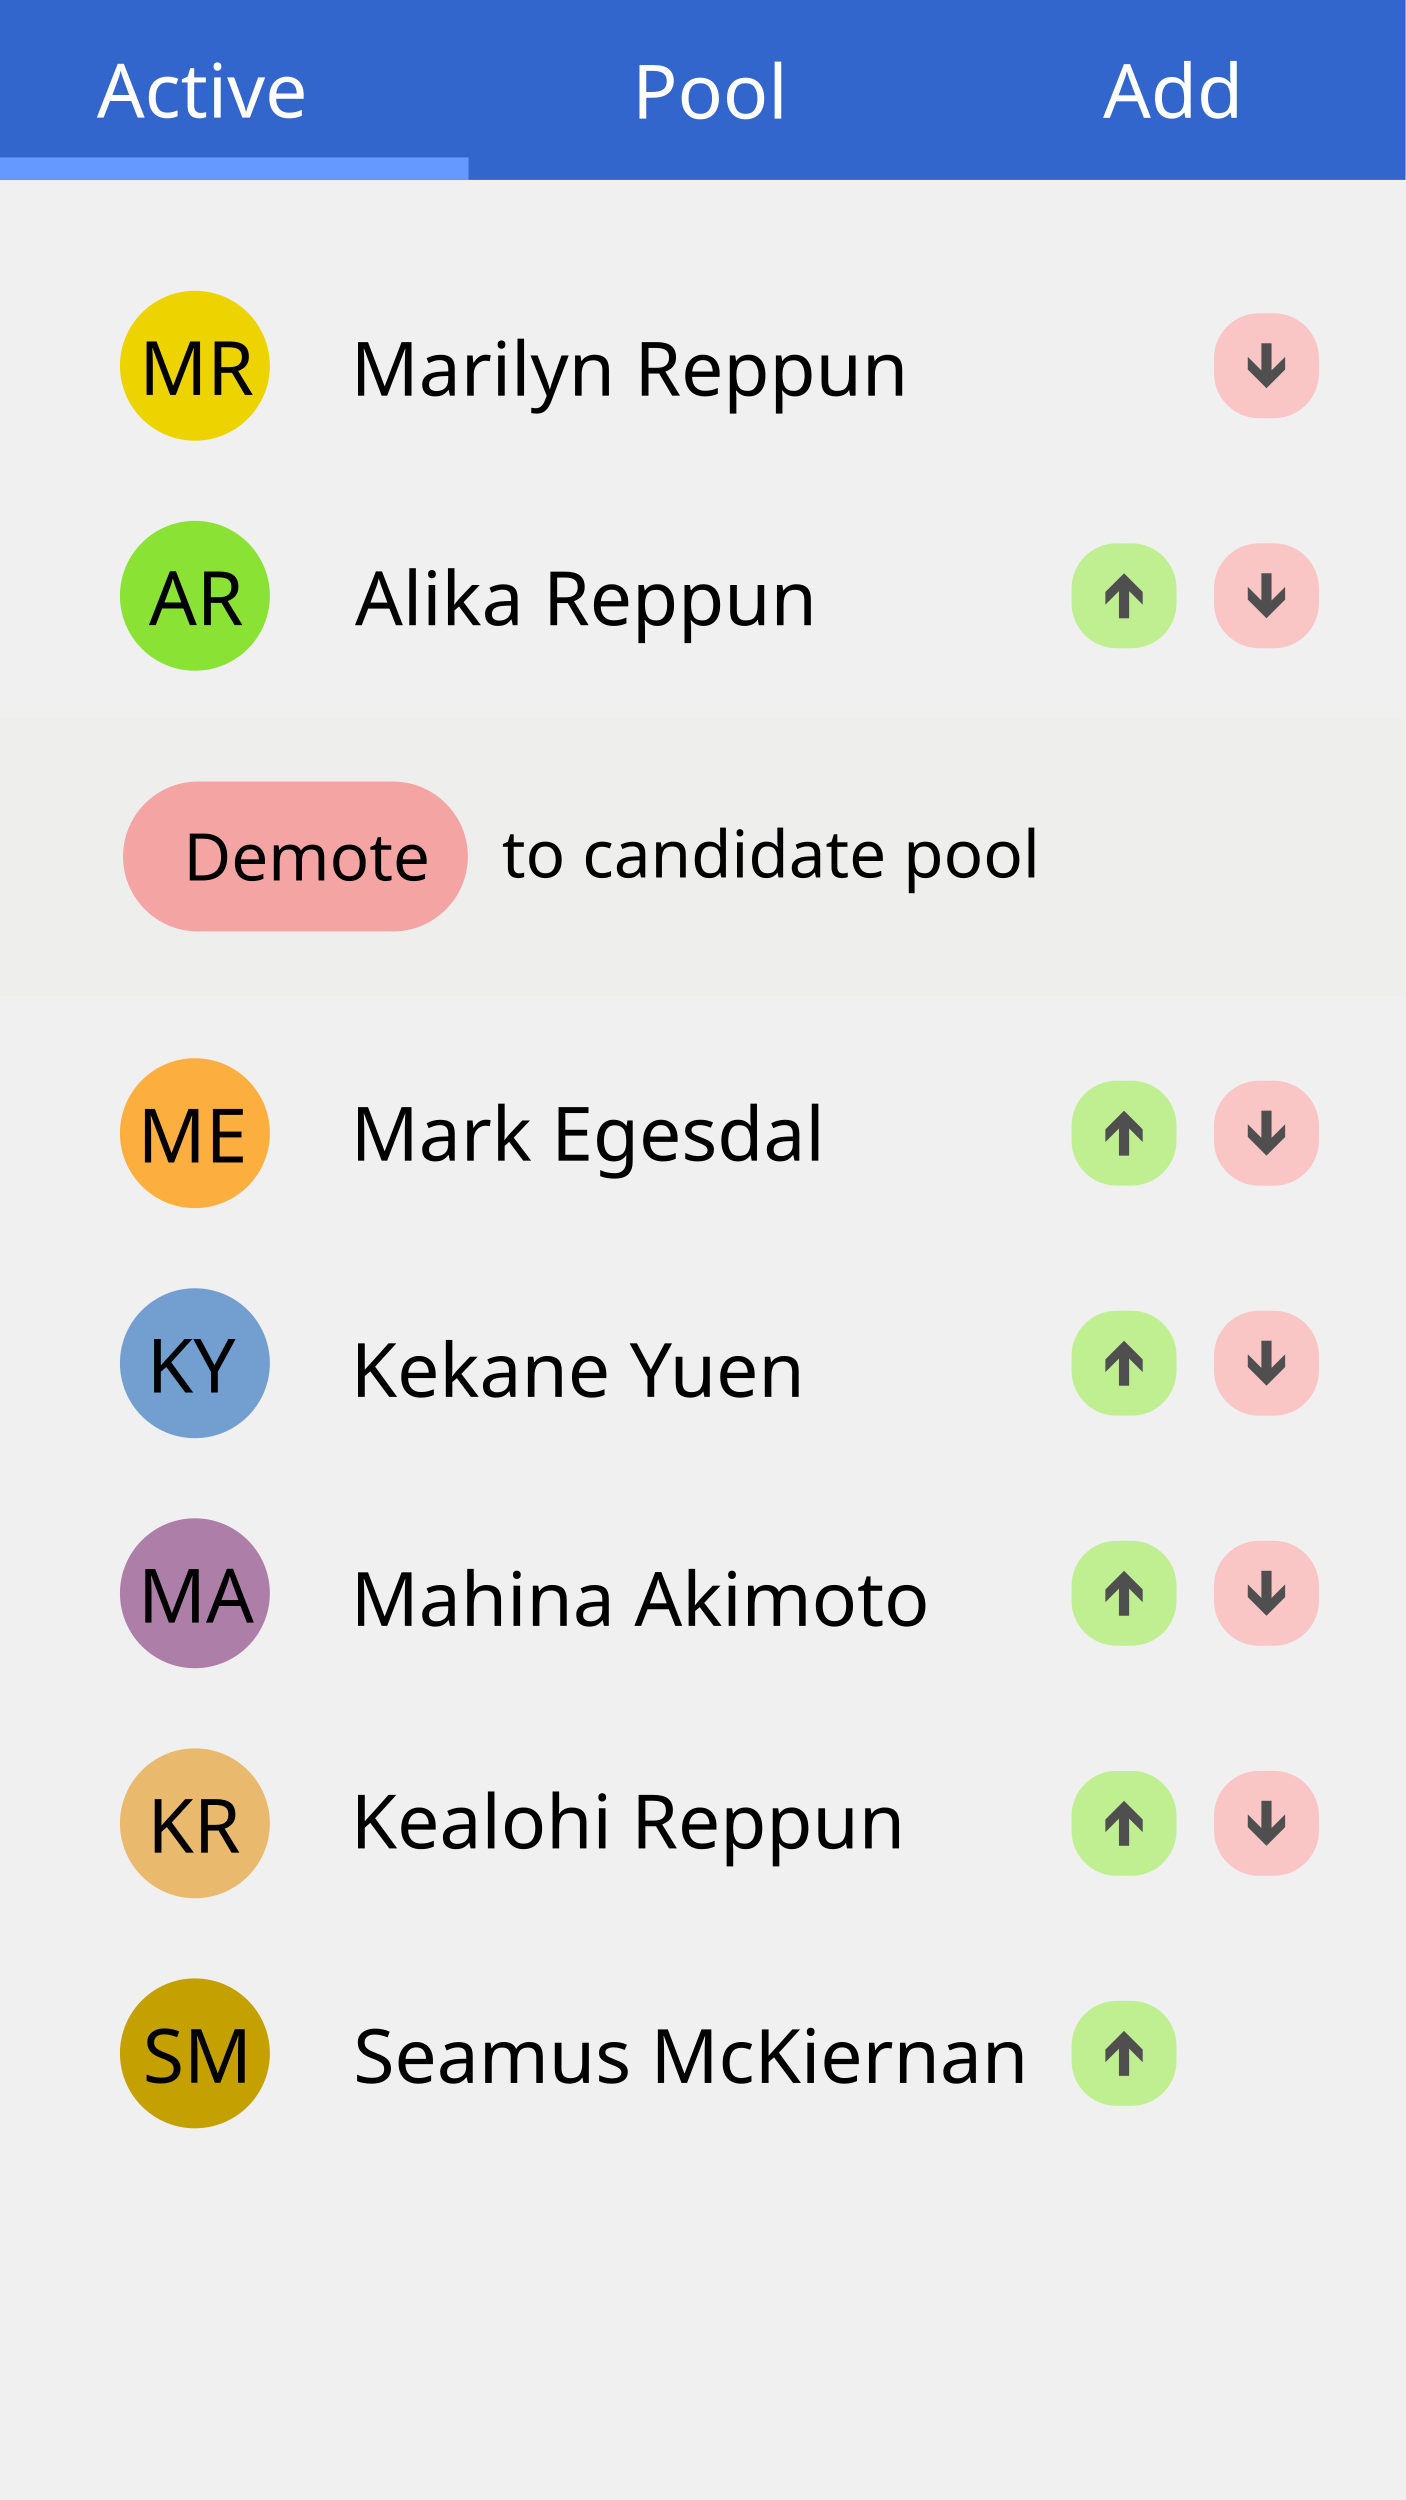
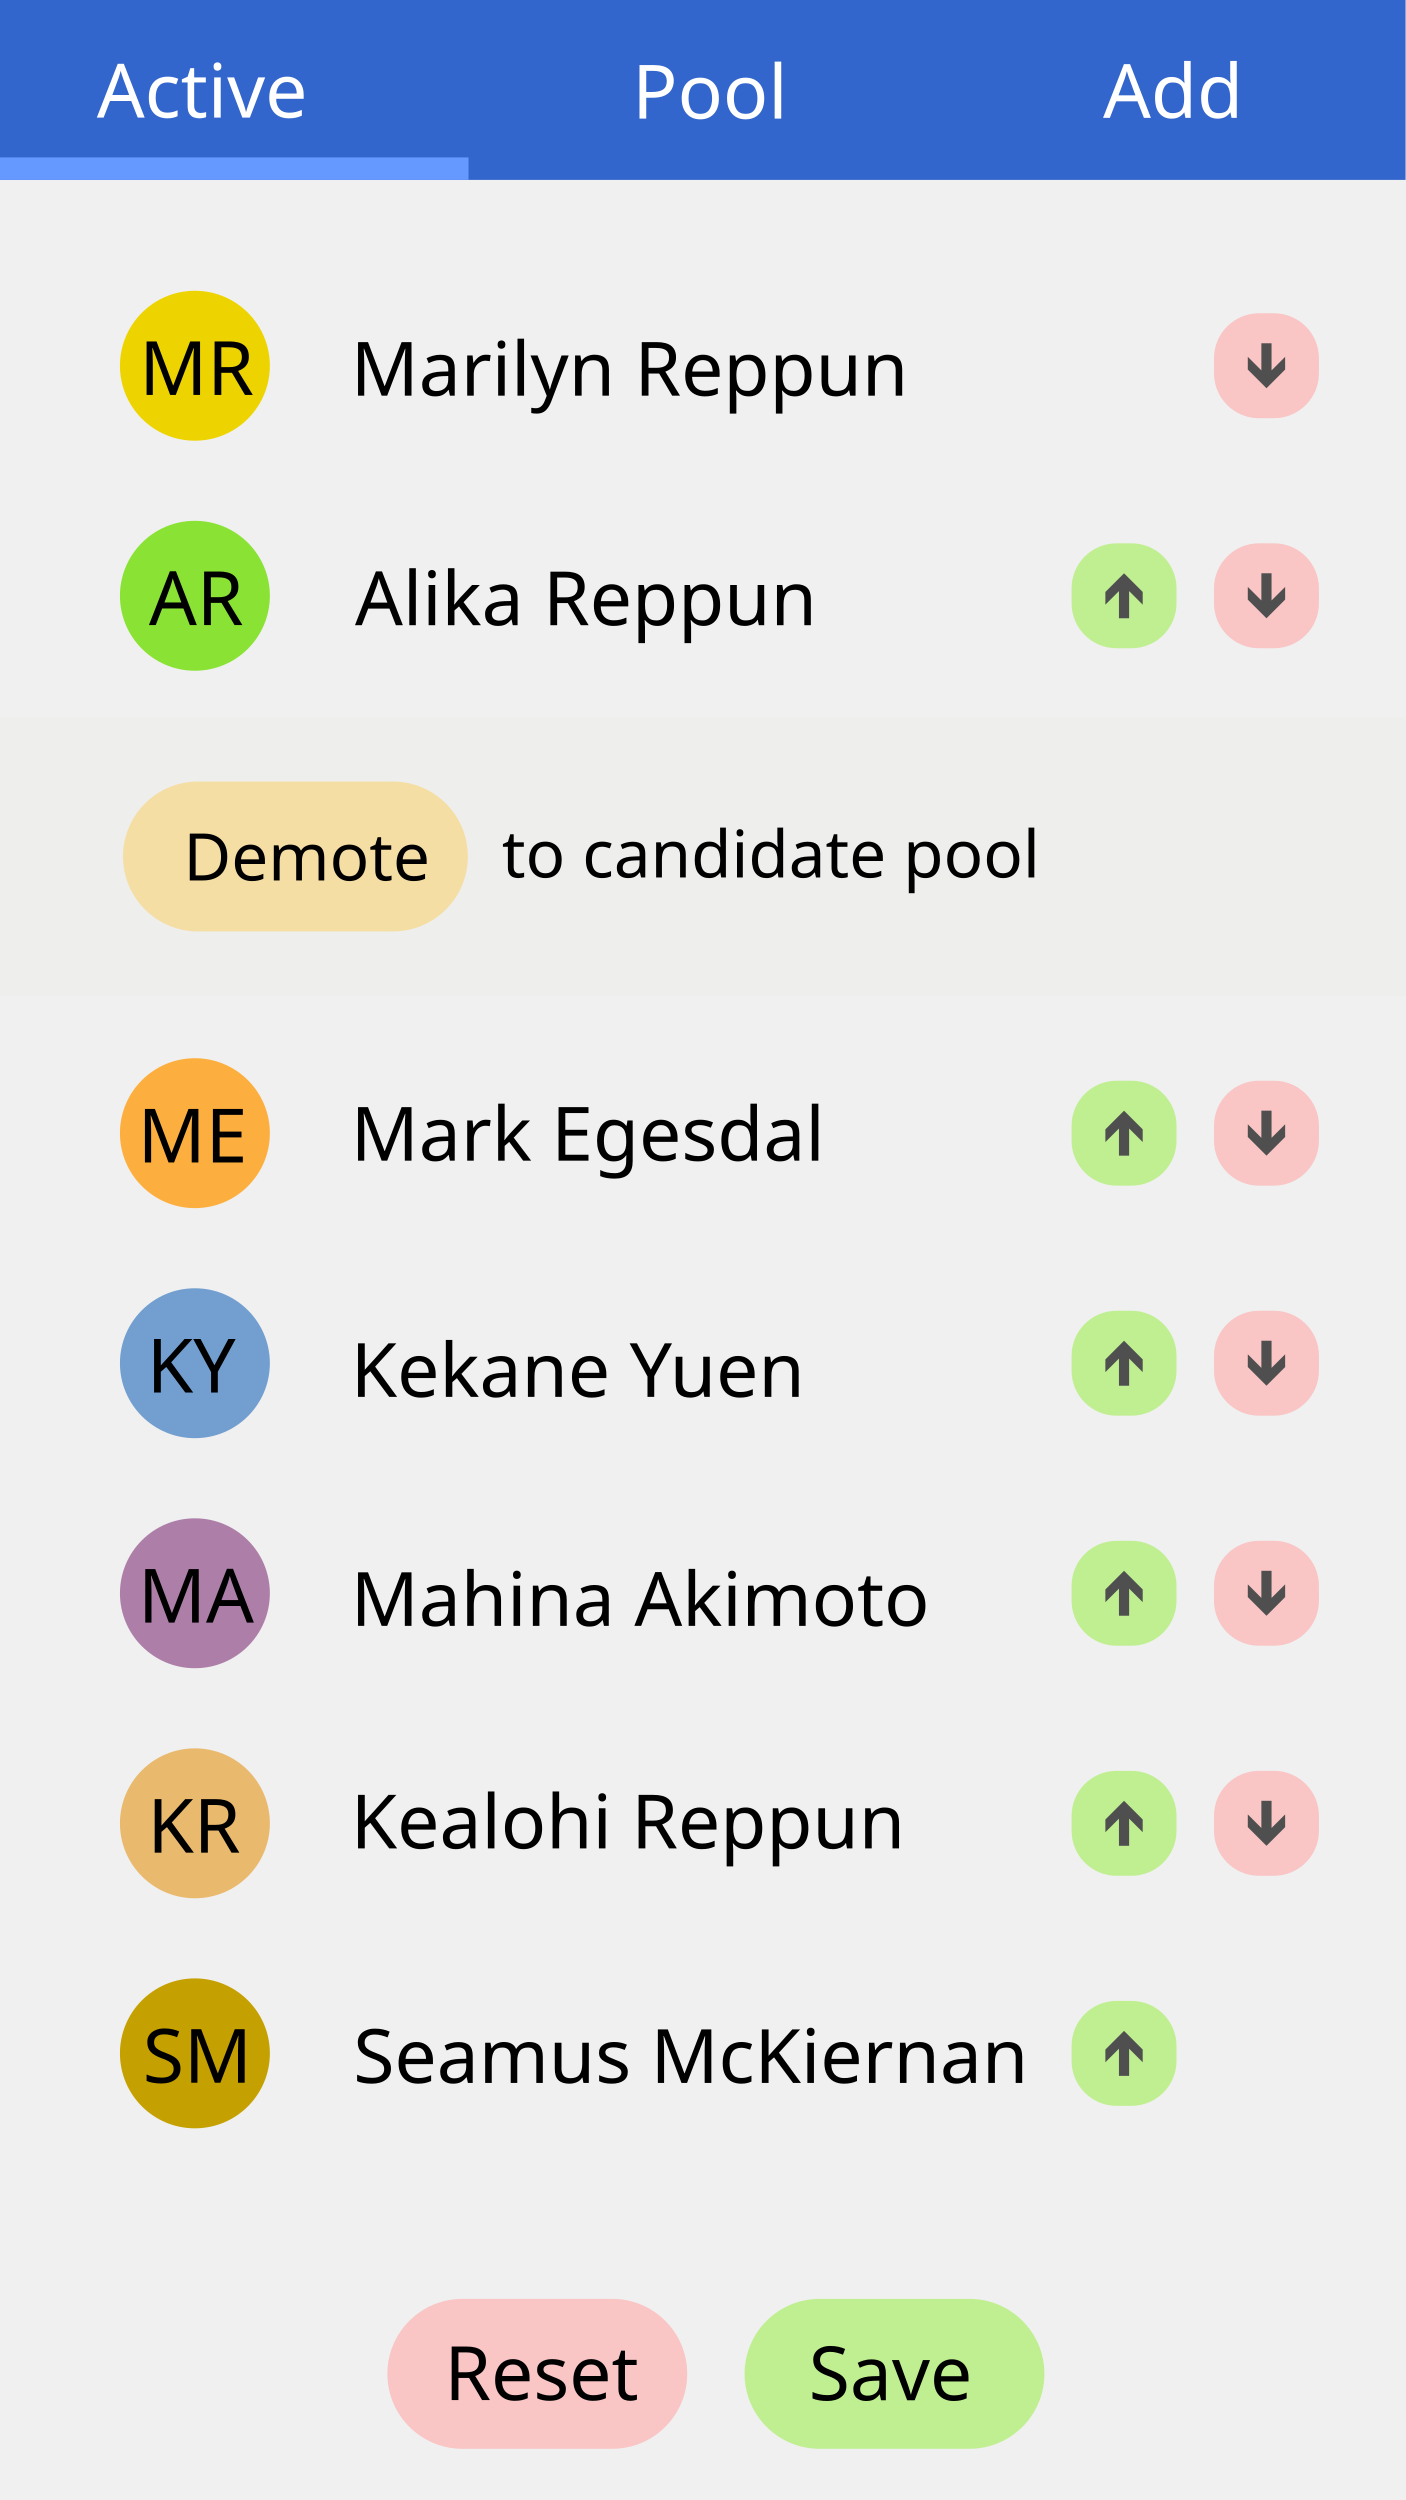
<svg xmlns="http://www.w3.org/2000/svg" xmlns:xlink="http://www.w3.org/1999/xlink" width="375" height="667" viewBox="0 0 375 667" id="svg2" version="1.1">
  <defs id="defs4">
    <symbol id="UpArrow">
      <path d="M 36,9 58,31 58,46 42,30 42,62 30,62 30,30 14,46 14,31 z" style="stroke:none" id="path9611" />
    </symbol>
  </defs>
  <g id="layer2" style="display:none" transform="translate(0,-385.3622)" />
  <g id="layer1" style="display:inline" transform="translate(0,-385.3622)">
    <rect style="fill:#3366cc;fill-rule:evenodd;stroke:none;stroke-width:0.958px;stroke-linecap:butt;stroke-linejoin:miter;stroke-opacity:1" id="rect3346" width="375" height="48" x="0" y="385.362" />
    <rect style="fill:#6699ff;stroke:none" id="rect4151" width="125" height="6" x="0" y="427.362" />
    <circle style="fill:#edd400;stroke:none" id="path4153" cx="52" cy="482.941" r="20" />
    <text xml:space="preserve" style="font-style:normal;font-variant:normal;font-weight:normal;font-stretch:normal;font-size:20px;line-height:125%;font-family:'System Font';-inkscape-font-specification:'System Font, Normal';text-align:center;letter-spacing:0px;word-spacing:0px;writing-mode:lr;text-anchor:middle;fill:#ffffff;fill-opacity:1;stroke:none;stroke-width:1px;stroke-linecap:butt;stroke-linejoin:miter;stroke-opacity:1;" x="66.934" y="416.73" id="text4155">
      <tspan id="tspan4157" x="66.934" y="416.73">Active</tspan>
    </text>
    <text xml:space="preserve" style="font-style:normal;font-variant:normal;font-weight:normal;font-stretch:normal;font-size:20px;line-height:125%;font-family:'System Font';-inkscape-font-specification:'System Font, Normal';text-align:start;letter-spacing:0px;word-spacing:0px;writing-mode:lr-tb;text-anchor:start;fill:#ffffff;fill-opacity:1;stroke:none;stroke-width:1px;stroke-linecap:butt;stroke-linejoin:miter;stroke-opacity:1" x="294.294" y="416.818" id="text4159">
      <tspan id="tspan4161" x="294.294" y="416.818">Add</tspan>
    </text>
    <circle r="20" cy="544.317" cx="52" id="circle4223" style="fill:#8ae234;stroke:none" />
    <circle style="fill:#fcaf3e;stroke:none" id="circle4225" cx="52" cy="687.694" r="20" />
    <circle r="20" cy="749.07" cx="52" id="circle4227" style="fill:#729fcf;stroke:none" />
    <circle style="fill:#ad7fa8;stroke:none" id="circle4229" cx="52" cy="810.447" r="20" />
    <circle r="20" cy="871.823" cx="52" id="circle4231" style="fill:#e9b96e;stroke:none" />
    <circle style="fill:#c4a000;stroke:none" id="circle4233" cx="52" cy="933.2" r="20" />
    <text xml:space="preserve" style="font-style:normal;font-variant:normal;font-weight:normal;font-stretch:normal;font-size:20px;line-height:125%;font-family:'System Font';-inkscape-font-specification:'System Font, Normal';text-align:start;letter-spacing:0px;word-spacing:0px;writing-mode:lr-tb;text-anchor:start;fill:#000000;fill-opacity:1;stroke:none;stroke-width:1px;stroke-linecap:butt;stroke-linejoin:miter;stroke-opacity:1" x="37.171" y="490.738" id="text4235">
      <tspan id="tspan4237" x="37.171" y="490.738">MR</tspan>
    </text>
    <text xml:space="preserve" style="font-style:normal;font-variant:normal;font-weight:normal;font-stretch:normal;font-size:20px;line-height:125%;font-family:'System Font';-inkscape-font-specification:'System Font, Normal';text-align:start;letter-spacing:0px;word-spacing:0px;writing-mode:lr-tb;text-anchor:start;fill:#000000;fill-opacity:1;stroke:none;stroke-width:1px;stroke-linecap:butt;stroke-linejoin:miter;stroke-opacity:1" x="39.744" y="552.121" id="text4239">
      <tspan id="tspan4241" x="39.744" y="552.121">AR</tspan>
    </text>
    <text xml:space="preserve" style="font-style:normal;font-variant:normal;font-weight:normal;font-stretch:normal;font-size:20px;line-height:125%;font-family:'System Font';-inkscape-font-specification:'System Font, Normal';text-align:start;letter-spacing:0px;word-spacing:0px;writing-mode:lr-tb;text-anchor:start;fill:#000000;fill-opacity:1;stroke:none;stroke-width:1px;stroke-linecap:butt;stroke-linejoin:miter;stroke-opacity:1" x="36.727" y="695.504" id="text4243">
      <tspan id="tspan4245" x="36.727" y="695.504">ME</tspan>
    </text>
    <text xml:space="preserve" style="font-style:normal;font-variant:normal;font-weight:normal;font-stretch:normal;font-size:20px;line-height:125%;font-family:'System Font';-inkscape-font-specification:'System Font, Normal';text-align:start;letter-spacing:0px;word-spacing:0px;writing-mode:lr-tb;text-anchor:start;fill:#000000;fill-opacity:1;stroke:none;stroke-width:1px;stroke-linecap:butt;stroke-linejoin:miter;stroke-opacity:1" x="39.173" y="756.887" id="text4247">
      <tspan id="tspan4249" x="39.173" y="756.887">KY</tspan>
    </text>
    <text xml:space="preserve" style="font-style:normal;font-variant:normal;font-weight:normal;font-stretch:normal;font-size:20px;line-height:125%;font-family:'System Font';-inkscape-font-specification:'System Font, Normal';text-align:start;letter-spacing:0px;word-spacing:0px;writing-mode:lr-tb;text-anchor:start;fill:#000000;fill-opacity:1;stroke:none;stroke-width:1px;stroke-linecap:butt;stroke-linejoin:miter;stroke-opacity:1" x="36.819" y="818.271" id="text4251">
      <tspan id="tspan4253" x="36.819" y="818.271">MA</tspan>
    </text>
    <text xml:space="preserve" style="font-style:normal;font-variant:normal;font-weight:normal;font-stretch:normal;font-size:20px;line-height:125%;font-family:'System Font';-inkscape-font-specification:'System Font, Normal';text-align:start;letter-spacing:0px;word-spacing:0px;writing-mode:lr-tb;text-anchor:start;fill:#000000;fill-opacity:1;stroke:none;stroke-width:1px;stroke-linecap:butt;stroke-linejoin:miter;stroke-opacity:1" x="39.339" y="879.654" id="text4255">
      <tspan id="tspan4257" x="39.339" y="879.654">KR</tspan>
    </text>
    <text xml:space="preserve" style="font-style:normal;font-variant:normal;font-weight:normal;font-stretch:normal;font-size:20px;line-height:125%;font-family:'System Font';-inkscape-font-specification:'System Font, Normal';text-align:start;letter-spacing:0px;word-spacing:0px;writing-mode:lr-tb;text-anchor:start;fill:#000000;fill-opacity:1;stroke:none;stroke-width:1px;stroke-linecap:butt;stroke-linejoin:miter;stroke-opacity:1" x="38.099" y="941.037" id="text4259">
      <tspan id="tspan4261" x="38.099" y="941.037">SM</tspan>
    </text>
    <text xml:space="preserve" style="font-style:normal;font-variant:normal;font-weight:normal;font-stretch:normal;font-size:20px;line-height:125%;font-family:'System Font';-inkscape-font-specification:'System Font, Normal';text-align:start;letter-spacing:0px;word-spacing:0px;writing-mode:lr-tb;text-anchor:start;fill:#000000;fill-opacity:1;stroke:none;stroke-width:1px;stroke-linecap:butt;stroke-linejoin:miter;stroke-opacity:1" x="93.586" y="490.919" id="text4263">
      <tspan x="93.586" y="490.919" id="tspan4267">Marilyn Reppun</tspan>
    </text>
    <text xml:space="preserve" style="font-style:normal;font-variant:normal;font-weight:normal;font-stretch:normal;font-size:20px;line-height:125%;font-family:'System Font';-inkscape-font-specification:'System Font, Normal';text-align:start;letter-spacing:0px;word-spacing:0px;writing-mode:lr-tb;text-anchor:start;fill:#000000;fill-opacity:1;stroke:none;stroke-width:1px;stroke-linecap:butt;stroke-linejoin:miter;stroke-opacity:1" x="94.709" y="552.161" id="text4271">
      <tspan id="tspan4273" x="94.709" y="552.161">Alika Reppun</tspan>
    </text>
    <text xml:space="preserve" style="font-style:normal;font-variant:normal;font-weight:normal;font-stretch:normal;font-size:20px;line-height:125%;font-family:'System Font';-inkscape-font-specification:'System Font, Normal';text-align:start;letter-spacing:0px;word-spacing:0px;writing-mode:lr-tb;text-anchor:start;fill:#000000;fill-opacity:1;stroke:none;stroke-width:1px;stroke-linecap:butt;stroke-linejoin:miter;stroke-opacity:1" x="93.586" y="695.026" id="text4275">
      <tspan id="tspan4277" x="93.586" y="695.026">Mark Egesdal</tspan>
    </text>
    <text xml:space="preserve" style="font-style:normal;font-variant:normal;font-weight:normal;font-stretch:normal;font-size:20px;line-height:125%;font-family:'System Font';-inkscape-font-specification:'System Font, Normal';text-align:start;letter-spacing:0px;word-spacing:0px;writing-mode:lr-tb;text-anchor:start;fill:#000000;fill-opacity:1;stroke:none;stroke-width:1px;stroke-linecap:butt;stroke-linejoin:miter;stroke-opacity:1" x="93.586" y="758.05" id="text4279">
      <tspan id="tspan4281" x="93.586" y="758.05">Kekane Yuen</tspan>
    </text>
    <text xml:space="preserve" style="font-style:normal;font-variant:normal;font-weight:normal;font-stretch:normal;font-size:20px;line-height:125%;font-family:'System Font';-inkscape-font-specification:'System Font, Normal';text-align:start;letter-spacing:0px;word-spacing:0px;writing-mode:lr-tb;text-anchor:start;fill:#000000;fill-opacity:1;stroke:none;stroke-width:1px;stroke-linecap:butt;stroke-linejoin:miter;stroke-opacity:1" x="93.586" y="819.14" id="text4283">
      <tspan id="tspan4285" x="93.586" y="819.14">Mahina Akimoto</tspan>
    </text>
    <text xml:space="preserve" style="font-style:normal;font-variant:normal;font-weight:normal;font-stretch:normal;font-size:20px;line-height:125%;font-family:'System Font';-inkscape-font-specification:'System Font, Normal';text-align:start;letter-spacing:0px;word-spacing:0px;writing-mode:lr-tb;text-anchor:start;fill:#000000;fill-opacity:1;stroke:none;stroke-width:1px;stroke-linecap:butt;stroke-linejoin:miter;stroke-opacity:1" x="93.586" y="878.521" id="text4287">
      <tspan id="tspan4289" x="93.586" y="878.521">Kealohi Reppun</tspan>
    </text>
    <text xml:space="preserve" style="font-style:normal;font-variant:normal;font-weight:normal;font-stretch:normal;font-size:20px;line-height:125%;font-family:'System Font';-inkscape-font-specification:'System Font, Normal';text-align:start;letter-spacing:0px;word-spacing:0px;writing-mode:lr-tb;text-anchor:start;fill:#000000;fill-opacity:1;stroke:none;stroke-width:1px;stroke-linecap:butt;stroke-linejoin:miter;stroke-opacity:1" x="94.26" y="941.086" id="text4291">
      <tspan id="tspan4293" x="94.26" y="941.086">Seamus McKiernan</tspan>
    </text>
    <text xml:space="preserve" style="font-style:normal;font-variant:normal;font-weight:normal;font-stretch:normal;font-size:20px;line-height:125%;font-family:'System Font';-inkscape-font-specification:'System Font, Normal';text-align:start;letter-spacing:0px;word-spacing:0px;writing-mode:lr;text-anchor:start;fill:#ffffff;fill-opacity:1;stroke:none;stroke-width:1px;stroke-linecap:butt;stroke-linejoin:miter;stroke-opacity:1;" x="168.678" y="417.004" id="text4223">
      <tspan id="tspan4225" x="168.678" y="417.004">Pool</tspan>
    </text>
    <rect style="display:inline;fill:#eeeeec;fill-opacity:1;stroke:none;stroke-width:2;stroke-miterlimit:4;stroke-dasharray:none;stroke-opacity:1" id="rect5729" width="375" height="74.503" x="0" y="576.623" />
-     <rect ry="20" rx="20" y="593.875" x="32.822" height="40" width="92" id="rect5735" style="display:inline;fill:#f5a4a4;fill-opacity:1;stroke:none;stroke-width:2;stroke-miterlimit:4;stroke-dasharray:none;stroke-opacity:1" />
+     <rect ry="20" rx="20" y="593.875" x="32.822" height="40" width="92" id="rect5735" style="display:inline;fill:#f5dea4;fill-opacity:1;stroke:none;stroke-width:2;stroke-miterlimit:4;stroke-dasharray:none;stroke-opacity:1" />
    <text id="text5737" y="620.266" x="48.924" style="font-style:normal;font-variant:normal;font-weight:normal;font-stretch:normal;font-size:17.5px;line-height:125%;font-family:'System Font';-inkscape-font-specification:'System Font, Normal';text-align:start;letter-spacing:0px;word-spacing:0px;writing-mode:lr-tb;text-anchor:start;display:inline;fill:#000000;fill-opacity:1;stroke:none;stroke-width:1px;stroke-linecap:butt;stroke-linejoin:miter;stroke-opacity:1" xml:space="preserve">
      <tspan y="620.266" x="48.924" id="tspan5739">Demote</tspan>
    </text>
    <text xml:space="preserve" style="font-style:normal;font-variant:normal;font-weight:normal;font-stretch:normal;font-size:17.5px;line-height:125%;font-family:'System Font';-inkscape-font-specification:'System Font, Normal';text-align:start;letter-spacing:0px;word-spacing:0px;writing-mode:lr-tb;text-anchor:start;display:inline;fill:#000000;fill-opacity:1;stroke:none;stroke-width:1px;stroke-linecap:butt;stroke-linejoin:miter;stroke-opacity:1" x="133.898" y="619.47" id="text5741">
      <tspan id="tspan5743" x="133.898" y="619.47">to candidate pool</tspan>
    </text>
    <rect transform="scale(-1,-1)" style="fill:#f9c5c5;fill-opacity:1;stroke:none;stroke-width:2;stroke-miterlimit:4;stroke-dasharray:none;stroke-opacity:1" id="rect15085" width="28" height="28" x="-351.893" y="-496.941" rx="12" ry="12" />
    <use id="use15087" style="fill:#4f4f4f;fill-opacity:1;stroke:#000000" xlink:href="#UpArrow" transform="matrix(-0.2264151,0,0,-0.2264151,346.0444,490.9785)" x="0" y="0" width="100%" height="100%" />
    <g transform="translate(585.8885,59.84357)" id="g15089">
      <rect ry="12" rx="12" y="470.474" x="-299.995" height="28" width="28" id="rect15091" style="fill:#c0ef92;fill-opacity:1;stroke:none;stroke-width:2;stroke-miterlimit:4;stroke-dasharray:none;stroke-opacity:1" />
      <use height="100%" width="100%" y="0" x="0" transform="matrix(0.2264151,0,0,0.2264151,-294.1459,476.436)" xlink:href="#UpArrow" style="fill:#4f4f4f;fill-opacity:1;stroke:#000000" id="use15093" />
      <rect transform="scale(-1,-1)" style="fill:#f9c5c5;fill-opacity:1;stroke:none;stroke-width:2;stroke-miterlimit:4;stroke-dasharray:none;stroke-opacity:1" id="rect15095" width="28" height="28" x="233.995" y="-498.474" rx="12" ry="12" />
      <use id="use15097" style="fill:#4f4f4f;fill-opacity:1;stroke:#000000" xlink:href="#UpArrow" transform="matrix(-0.2264151,0,0,-0.2264151,-239.8441,492.5114)" x="0" y="0" width="100%" height="100%" />
    </g>
    <g id="g15099" transform="translate(585.8885,203.22)">
      <rect style="fill:#c0ef92;fill-opacity:1;stroke:none;stroke-width:2;stroke-miterlimit:4;stroke-dasharray:none;stroke-opacity:1" id="rect15101" width="28" height="28" x="-299.995" y="470.474" rx="12" ry="12" />
      <use id="use15103" style="fill:#4f4f4f;fill-opacity:1;stroke:#000000" xlink:href="#UpArrow" transform="matrix(0.2264151,0,0,0.2264151,-294.1459,476.436)" x="0" y="0" width="100%" height="100%" />
      <rect ry="12" rx="12" y="-498.474" x="233.995" height="28" width="28" id="rect15105" style="fill:#f9c5c5;fill-opacity:1;stroke:none;stroke-width:2;stroke-miterlimit:4;stroke-dasharray:none;stroke-opacity:1" transform="scale(-1,-1)" />
      <use height="100%" width="100%" y="0" x="0" transform="matrix(-0.2264151,0,0,-0.2264151,-239.8441,492.5114)" xlink:href="#UpArrow" style="fill:#4f4f4f;fill-opacity:1;stroke:#000000" id="use15107" />
    </g>
    <g transform="translate(585.8885,264.5966)" id="g15109">
      <rect ry="12" rx="12" y="470.474" x="-299.995" height="28" width="28" id="rect15111" style="fill:#c0ef92;fill-opacity:1;stroke:none;stroke-width:2;stroke-miterlimit:4;stroke-dasharray:none;stroke-opacity:1" />
      <use height="100%" width="100%" y="0" x="0" transform="matrix(0.2264151,0,0,0.2264151,-294.1459,476.436)" xlink:href="#UpArrow" style="fill:#4f4f4f;fill-opacity:1;stroke:#000000" id="use15113" />
      <rect transform="scale(-1,-1)" style="fill:#f9c5c5;fill-opacity:1;stroke:none;stroke-width:2;stroke-miterlimit:4;stroke-dasharray:none;stroke-opacity:1" id="rect15115" width="28" height="28" x="233.995" y="-498.474" rx="12" ry="12" />
      <use id="use15117" style="fill:#4f4f4f;fill-opacity:1;stroke:#000000" xlink:href="#UpArrow" transform="matrix(-0.2264151,0,0,-0.2264151,-239.8441,492.5114)" x="0" y="0" width="100%" height="100%" />
    </g>
    <g id="g15119" transform="translate(585.8885,325.9731)">
      <rect style="fill:#c0ef92;fill-opacity:1;stroke:none;stroke-width:2;stroke-miterlimit:4;stroke-dasharray:none;stroke-opacity:1" id="rect15121" width="28" height="28" x="-299.995" y="470.474" rx="12" ry="12" />
      <use id="use15123" style="fill:#4f4f4f;fill-opacity:1;stroke:#000000" xlink:href="#UpArrow" transform="matrix(0.2264151,0,0,0.2264151,-294.1459,476.436)" x="0" y="0" width="100%" height="100%" />
      <rect ry="12" rx="12" y="-498.474" x="233.995" height="28" width="28" id="rect15125" style="fill:#f9c5c5;fill-opacity:1;stroke:none;stroke-width:2;stroke-miterlimit:4;stroke-dasharray:none;stroke-opacity:1" transform="scale(-1,-1)" />
      <use height="100%" width="100%" y="0" x="0" transform="matrix(-0.2264151,0,0,-0.2264151,-239.8441,492.5114)" xlink:href="#UpArrow" style="fill:#4f4f4f;fill-opacity:1;stroke:#000000" id="use15127" />
    </g>
    <g transform="translate(585.8885,387.3496)" id="g15129">
      <rect ry="12" rx="12" y="470.474" x="-299.995" height="28" width="28" id="rect15131" style="fill:#c0ef92;fill-opacity:1;stroke:none;stroke-width:2;stroke-miterlimit:4;stroke-dasharray:none;stroke-opacity:1" />
      <use height="100%" width="100%" y="0" x="0" transform="matrix(0.2264151,0,0,0.2264151,-294.1459,476.436)" xlink:href="#UpArrow" style="fill:#4f4f4f;fill-opacity:1;stroke:#000000" id="use15133" />
      <rect transform="scale(-1,-1)" style="fill:#f9c5c5;fill-opacity:1;stroke:none;stroke-width:2;stroke-miterlimit:4;stroke-dasharray:none;stroke-opacity:1" id="rect15135" width="28" height="28" x="233.995" y="-498.474" rx="12" ry="12" />
      <use id="use15137" style="fill:#4f4f4f;fill-opacity:1;stroke:#000000" xlink:href="#UpArrow" transform="matrix(-0.2264151,0,0,-0.2264151,-239.8441,492.5114)" x="0" y="0" width="100%" height="100%" />
    </g>
    <rect ry="12" rx="12" y="919.2" x="285.893" height="28" width="28" id="rect15141" style="fill:#c0ef92;fill-opacity:1;stroke:none;stroke-width:2;stroke-miterlimit:4;stroke-dasharray:none;stroke-opacity:1" />
    <use height="100%" width="100%" y="0" x="0" transform="matrix(0.2264151,0,0,0.2264151,291.7425,925.162)" xlink:href="#UpArrow" style="fill:#4f4f4f;fill-opacity:1;stroke:#000000" id="use15143" />
+     <g id="g4233" transform="translate(20,6)">
+       <rect ry="20" rx="20" y="992.702" x="83.355" height="40" width="80" id="rect4215" style="fill:#f9c5c5;fill-opacity:1;stroke:none;stroke-width:2;stroke-miterlimit:4;stroke-dasharray:none;stroke-opacity:1" />
+       <text id="text4217" y="1019.699" x="98.569" style="font-style:normal;font-variant:normal;font-weight:normal;font-stretch:normal;font-size:20px;line-height:125%;font-family:'System Font';-inkscape-font-specification:'System Font, Normal';text-align:start;letter-spacing:0px;word-spacing:0px;writing-mode:lr-tb;text-anchor:start;fill:#000000;fill-opacity:1;stroke:none;stroke-width:1px;stroke-linecap:butt;stroke-linejoin:miter;stroke-opacity:1" xml:space="preserve">
+         <tspan y="1019.699" x="98.569" id="tspan4219">Reset</tspan>
+       </text>
+     </g>
+     <g id="g4228" transform="translate(-14,6)">
+       <rect ry="20" rx="20" y="992.702" x="212.655" height="40" width="80" id="rect4221" style="fill:#c0ef92;fill-opacity:1;stroke:none;stroke-width:2;stroke-miterlimit:4;stroke-dasharray:none;stroke-opacity:1" />
+       <text id="text4224" y="1019.748" x="229.767" style="font-style:normal;font-variant:normal;font-weight:normal;font-stretch:normal;font-size:20px;line-height:125%;font-family:'System Font';-inkscape-font-specification:'System Font, Normal';text-align:start;letter-spacing:0px;word-spacing:0px;writing-mode:lr-tb;text-anchor:start;fill:#000000;fill-opacity:1;stroke:none;stroke-width:1px;stroke-linecap:butt;stroke-linejoin:miter;stroke-opacity:1" xml:space="preserve">
+         <tspan y="1019.748" x="229.767" id="tspan4226">Save</tspan>
+       </text>
+     </g>
  </g>
</svg>
